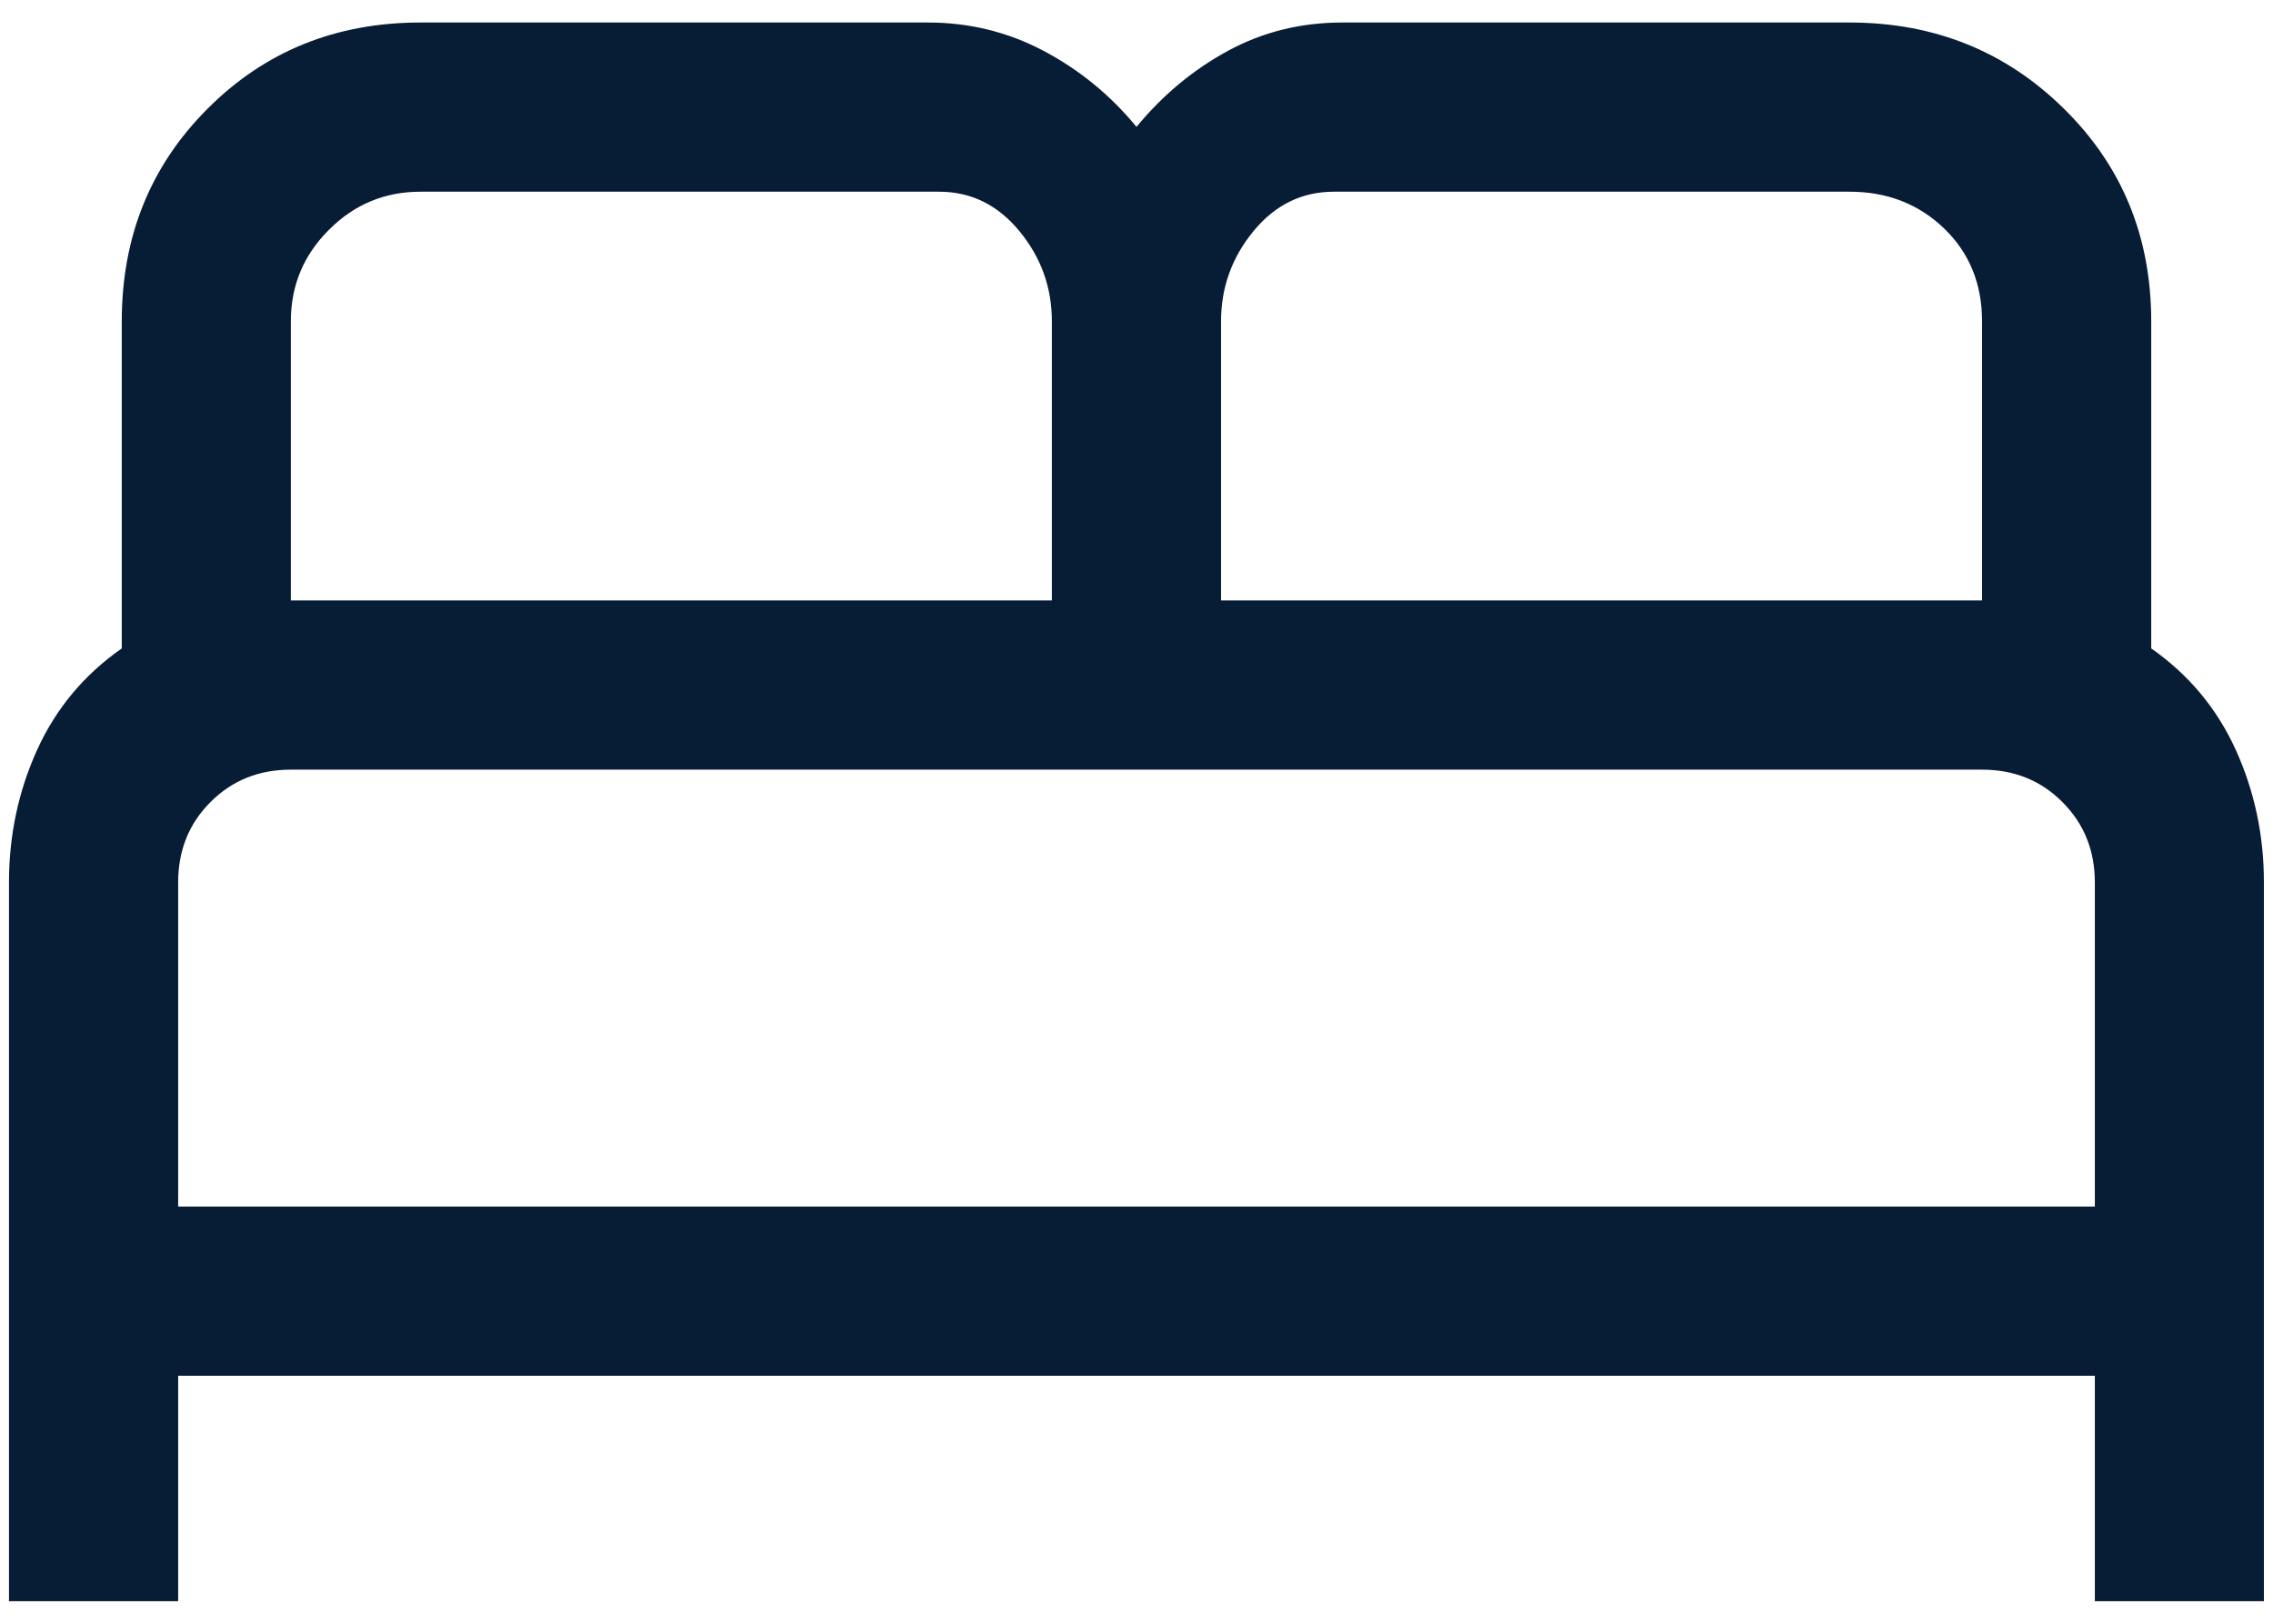
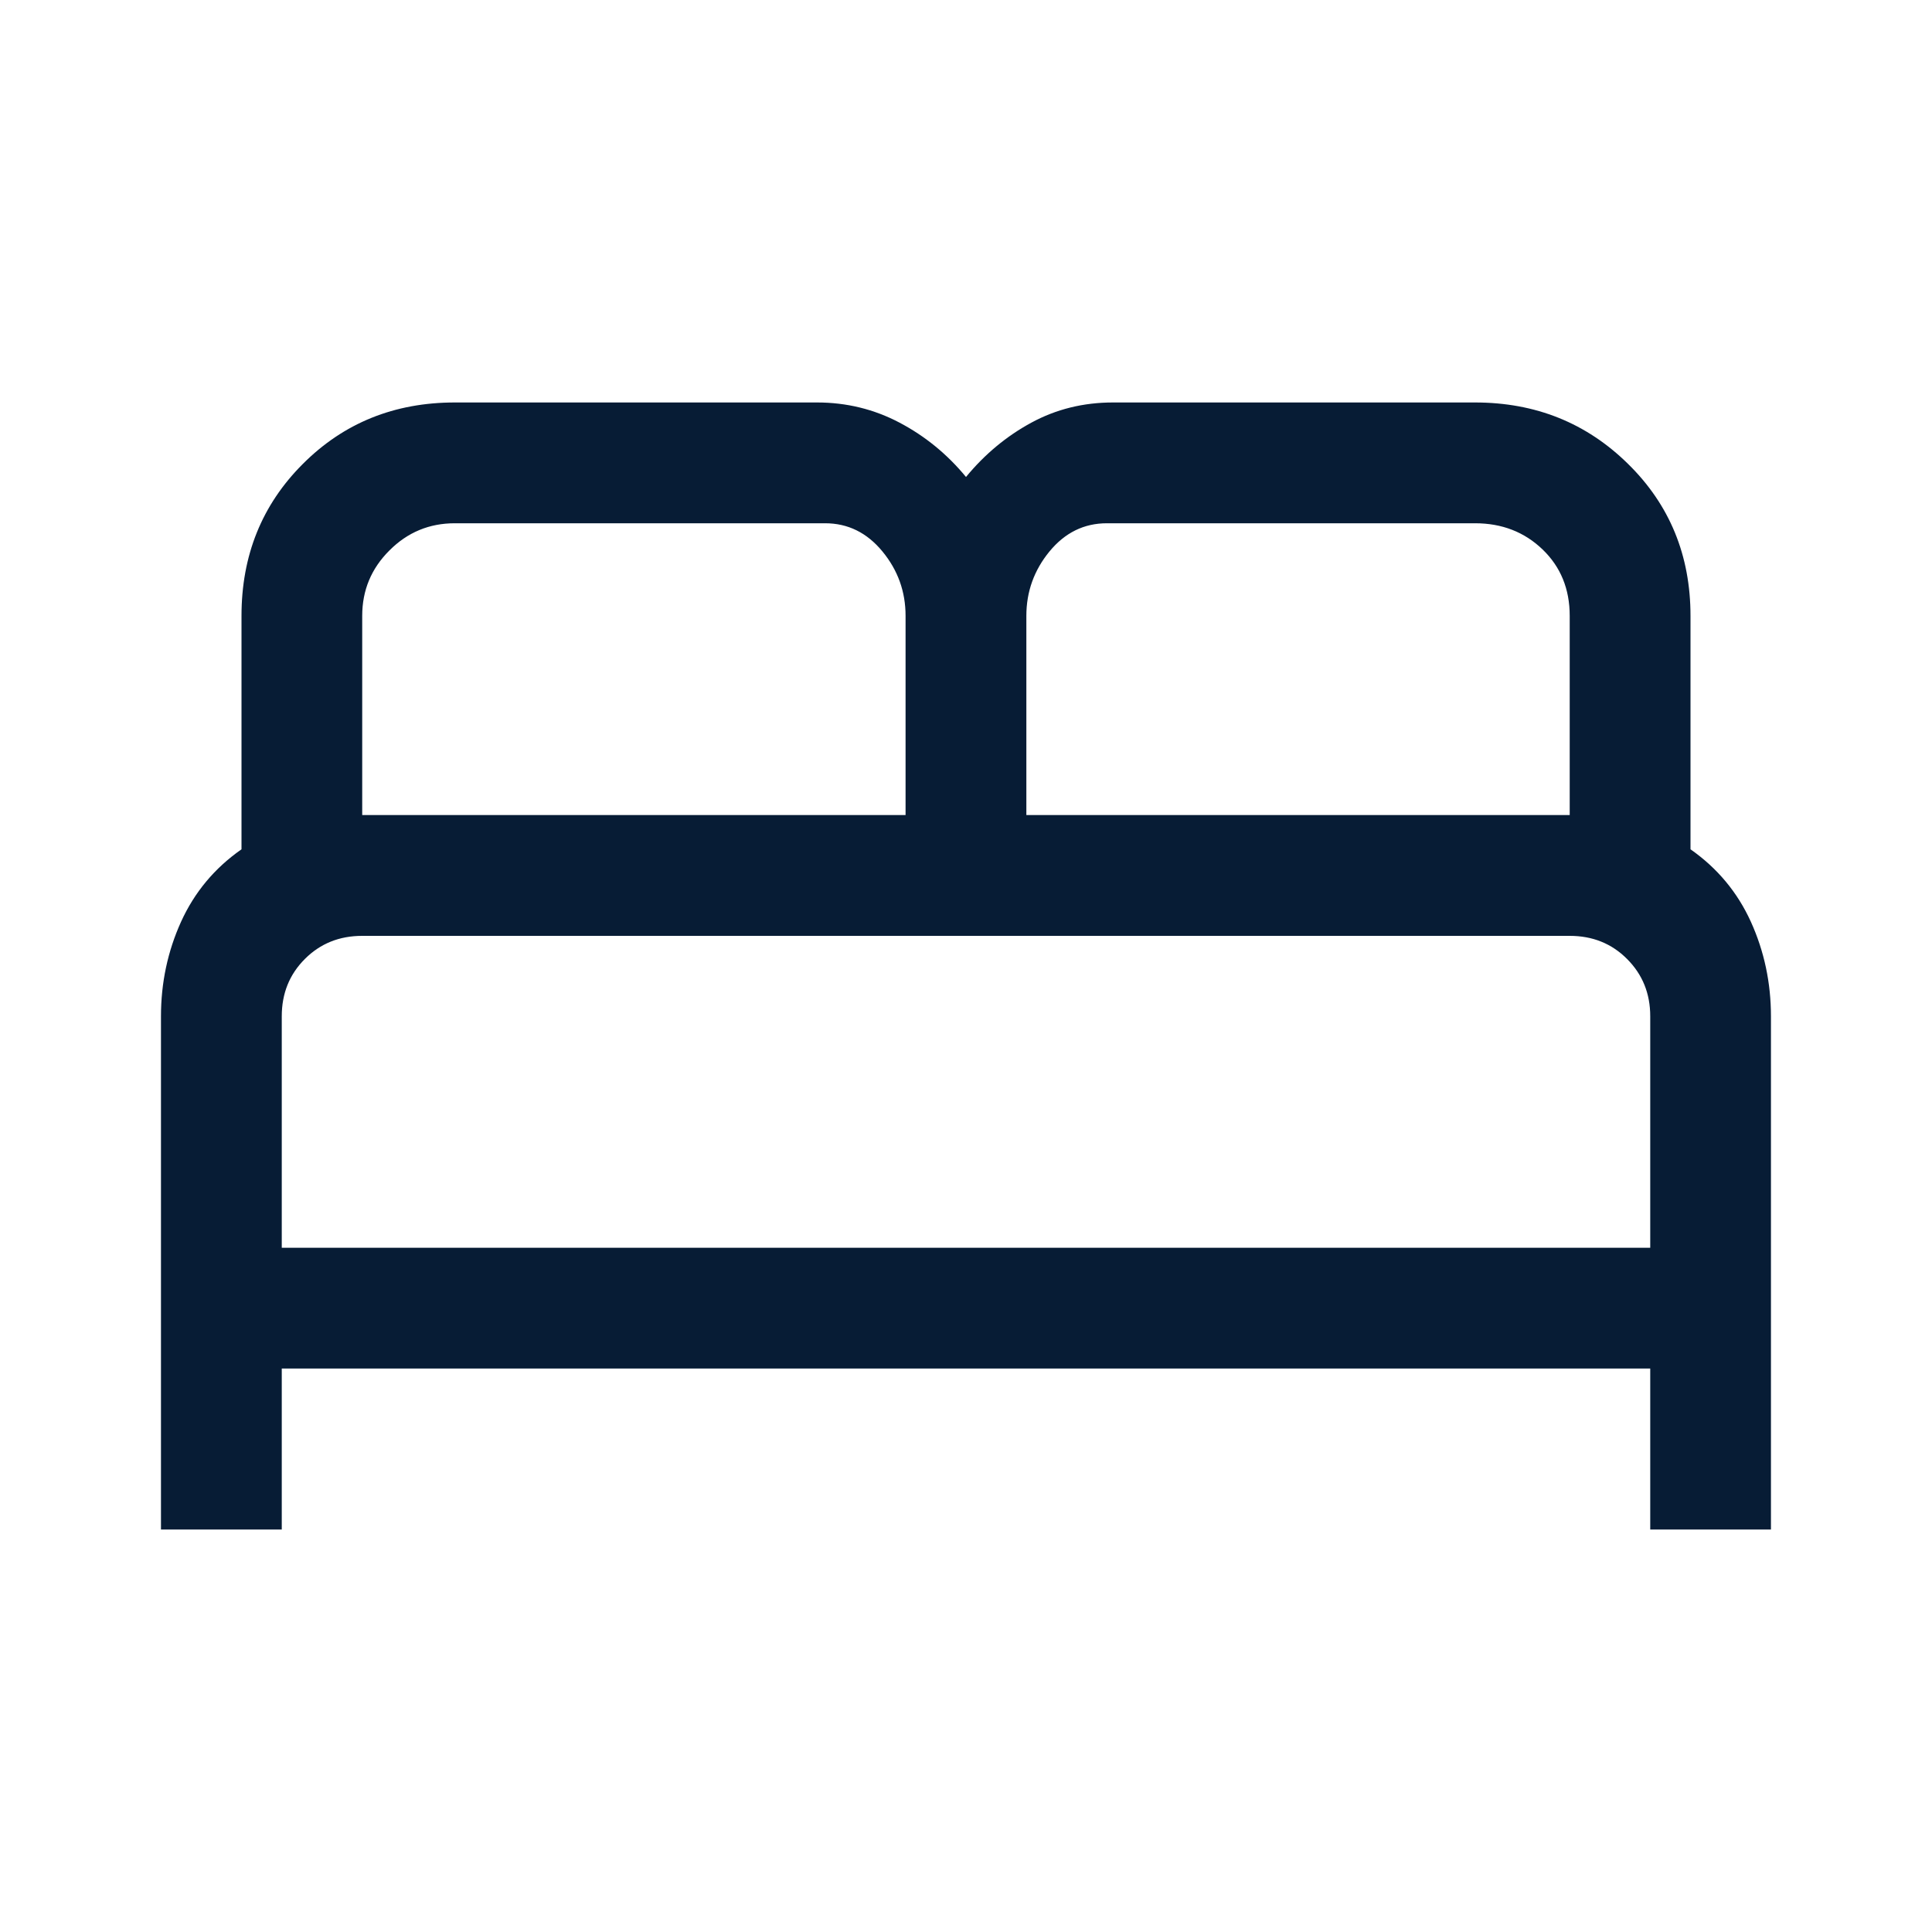
- <svg xmlns="http://www.w3.org/2000/svg" width="21" height="15" viewBox="0 0 21 15" fill="none">
-   <path d="M0.083 14.792V8.151C0.083 7.717 0.17 7.309 0.343 6.927C0.517 6.545 0.777 6.233 1.125 5.99V2.969C1.125 2.188 1.389 1.532 1.919 1.003C2.448 0.473 3.104 0.208 3.885 0.208H8.573C8.955 0.208 9.31 0.295 9.64 0.469C9.97 0.643 10.257 0.877 10.5 1.172C10.743 0.877 11.025 0.643 11.346 0.469C11.667 0.295 12.019 0.208 12.401 0.208H17.088C17.869 0.208 18.529 0.473 19.067 1.003C19.606 1.532 19.875 2.188 19.875 2.969V5.99C20.222 6.233 20.482 6.545 20.656 6.927C20.829 7.309 20.916 7.717 20.916 8.151V14.792H19.354V12.709H1.646V14.792H0.083ZM11.281 5.547H18.312V2.969C18.312 2.622 18.195 2.335 17.961 2.11C17.726 1.884 17.435 1.771 17.088 1.771H12.323C12.027 1.771 11.78 1.893 11.58 2.136C11.381 2.379 11.281 2.656 11.281 2.969V5.547ZM2.687 5.547H9.718V2.969C9.718 2.656 9.619 2.379 9.419 2.136C9.219 1.893 8.972 1.771 8.677 1.771H3.885C3.555 1.771 3.273 1.888 3.039 2.123C2.804 2.357 2.687 2.639 2.687 2.969V5.547ZM1.646 11.146H19.354V8.151C19.354 7.856 19.254 7.609 19.054 7.409C18.855 7.209 18.607 7.11 18.312 7.11H2.687C2.392 7.11 2.145 7.209 1.945 7.409C1.745 7.609 1.646 7.856 1.646 8.151V11.146ZM19.354 11.146H1.646H19.354Z" fill="#071C35" />
+ <svg xmlns="http://www.w3.org/2000/svg" width="25" height="25" viewBox="0 0 25 25" fill="none">
+   <path d="M2.083 19.792V13.151C2.083 12.717 2.17 12.309 2.343 11.927C2.517 11.545 2.777 11.233 3.125 10.99V7.969C3.125 7.188 3.389 6.532 3.919 6.003C4.448 5.473 5.104 5.208 5.885 5.208H10.573C10.954 5.208 11.31 5.295 11.64 5.469C11.97 5.643 12.257 5.877 12.5 6.172C12.743 5.877 13.025 5.643 13.346 5.469C13.667 5.295 14.019 5.208 14.401 5.208H19.088C19.869 5.208 20.529 5.473 21.067 6.003C21.606 6.532 21.875 7.188 21.875 7.969V10.99C22.222 11.233 22.482 11.545 22.656 11.927C22.829 12.309 22.916 12.717 22.916 13.151V19.792H21.354V17.709H3.646V19.792H2.083ZM13.281 10.547H20.312V7.969C20.312 7.622 20.195 7.335 19.961 7.11C19.726 6.884 19.435 6.771 19.088 6.771H14.323C14.027 6.771 13.78 6.893 13.58 7.136C13.381 7.379 13.281 7.656 13.281 7.969V10.547ZM4.687 10.547H11.718V7.969C11.718 7.656 11.619 7.379 11.419 7.136C11.219 6.893 10.972 6.771 10.677 6.771H5.885C5.555 6.771 5.273 6.888 5.039 7.123C4.804 7.357 4.687 7.639 4.687 7.969V10.547ZM3.646 16.146H21.354V13.151C21.354 12.856 21.254 12.609 21.054 12.409C20.855 12.209 20.607 12.11 20.312 12.11H4.687C4.392 12.11 4.145 12.209 3.945 12.409C3.745 12.609 3.646 12.856 3.646 13.151V16.146ZM21.354 16.146H3.646H21.354Z" fill="#071C35" />
</svg>
